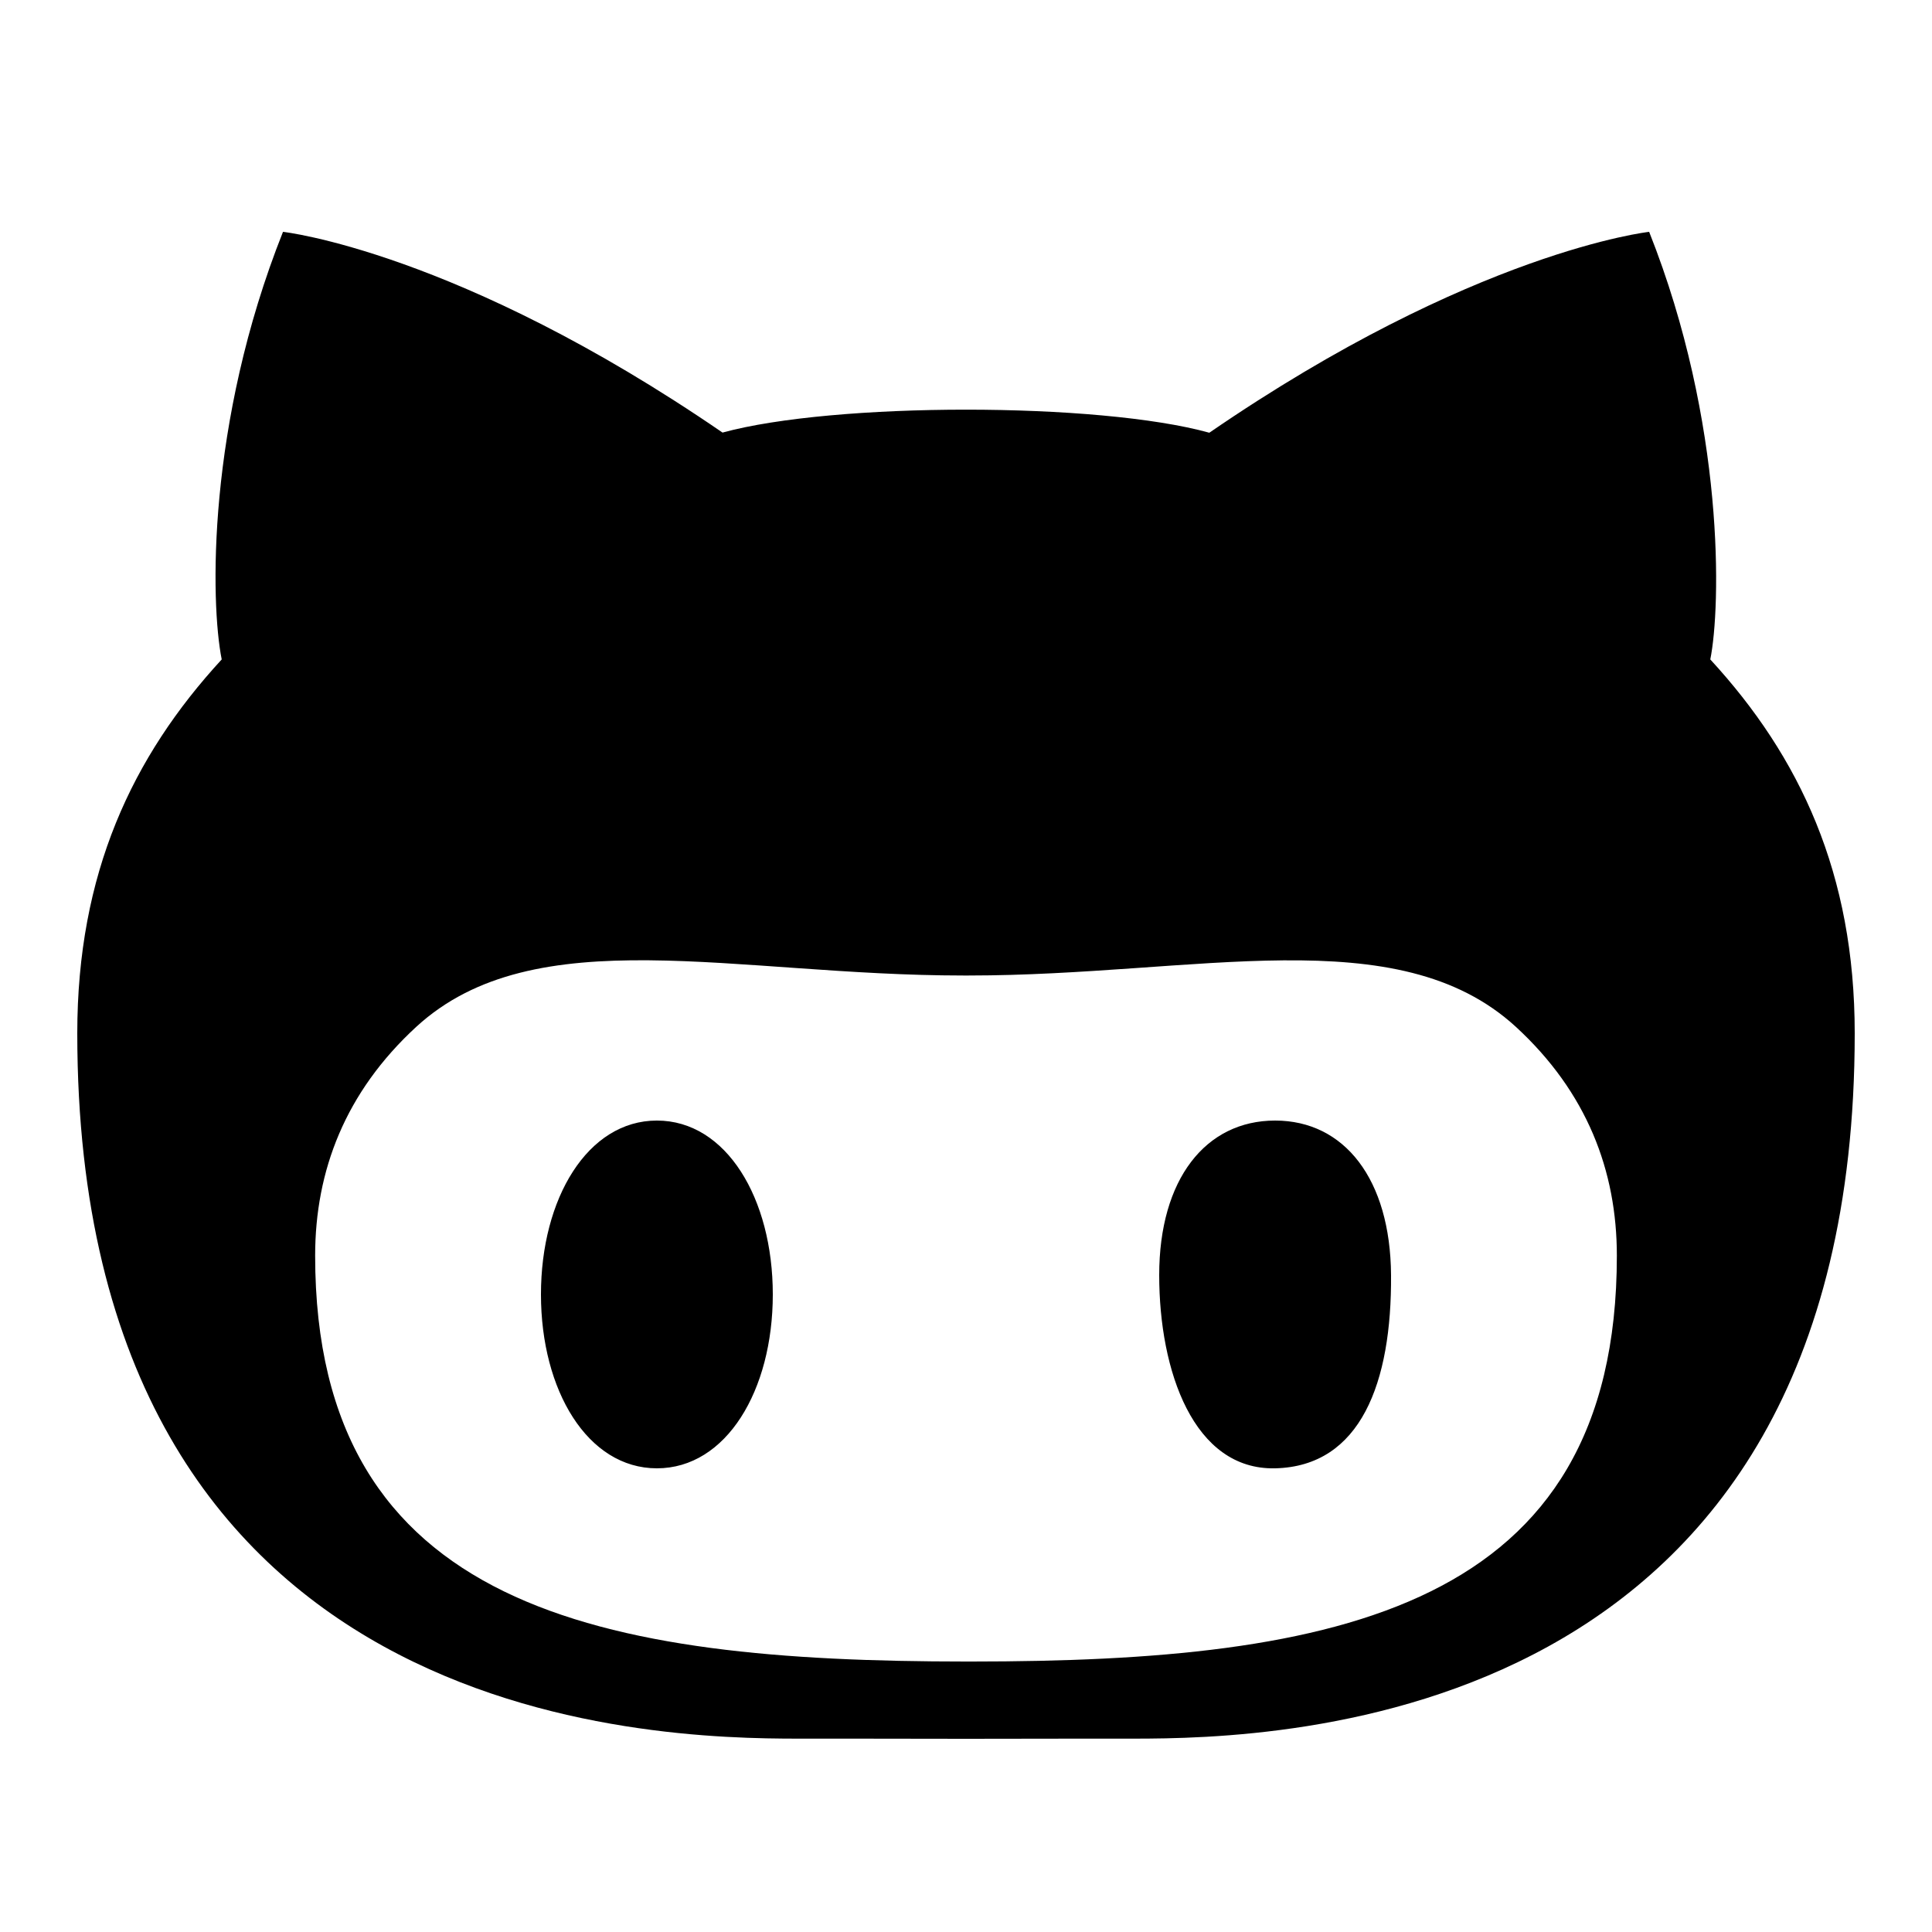
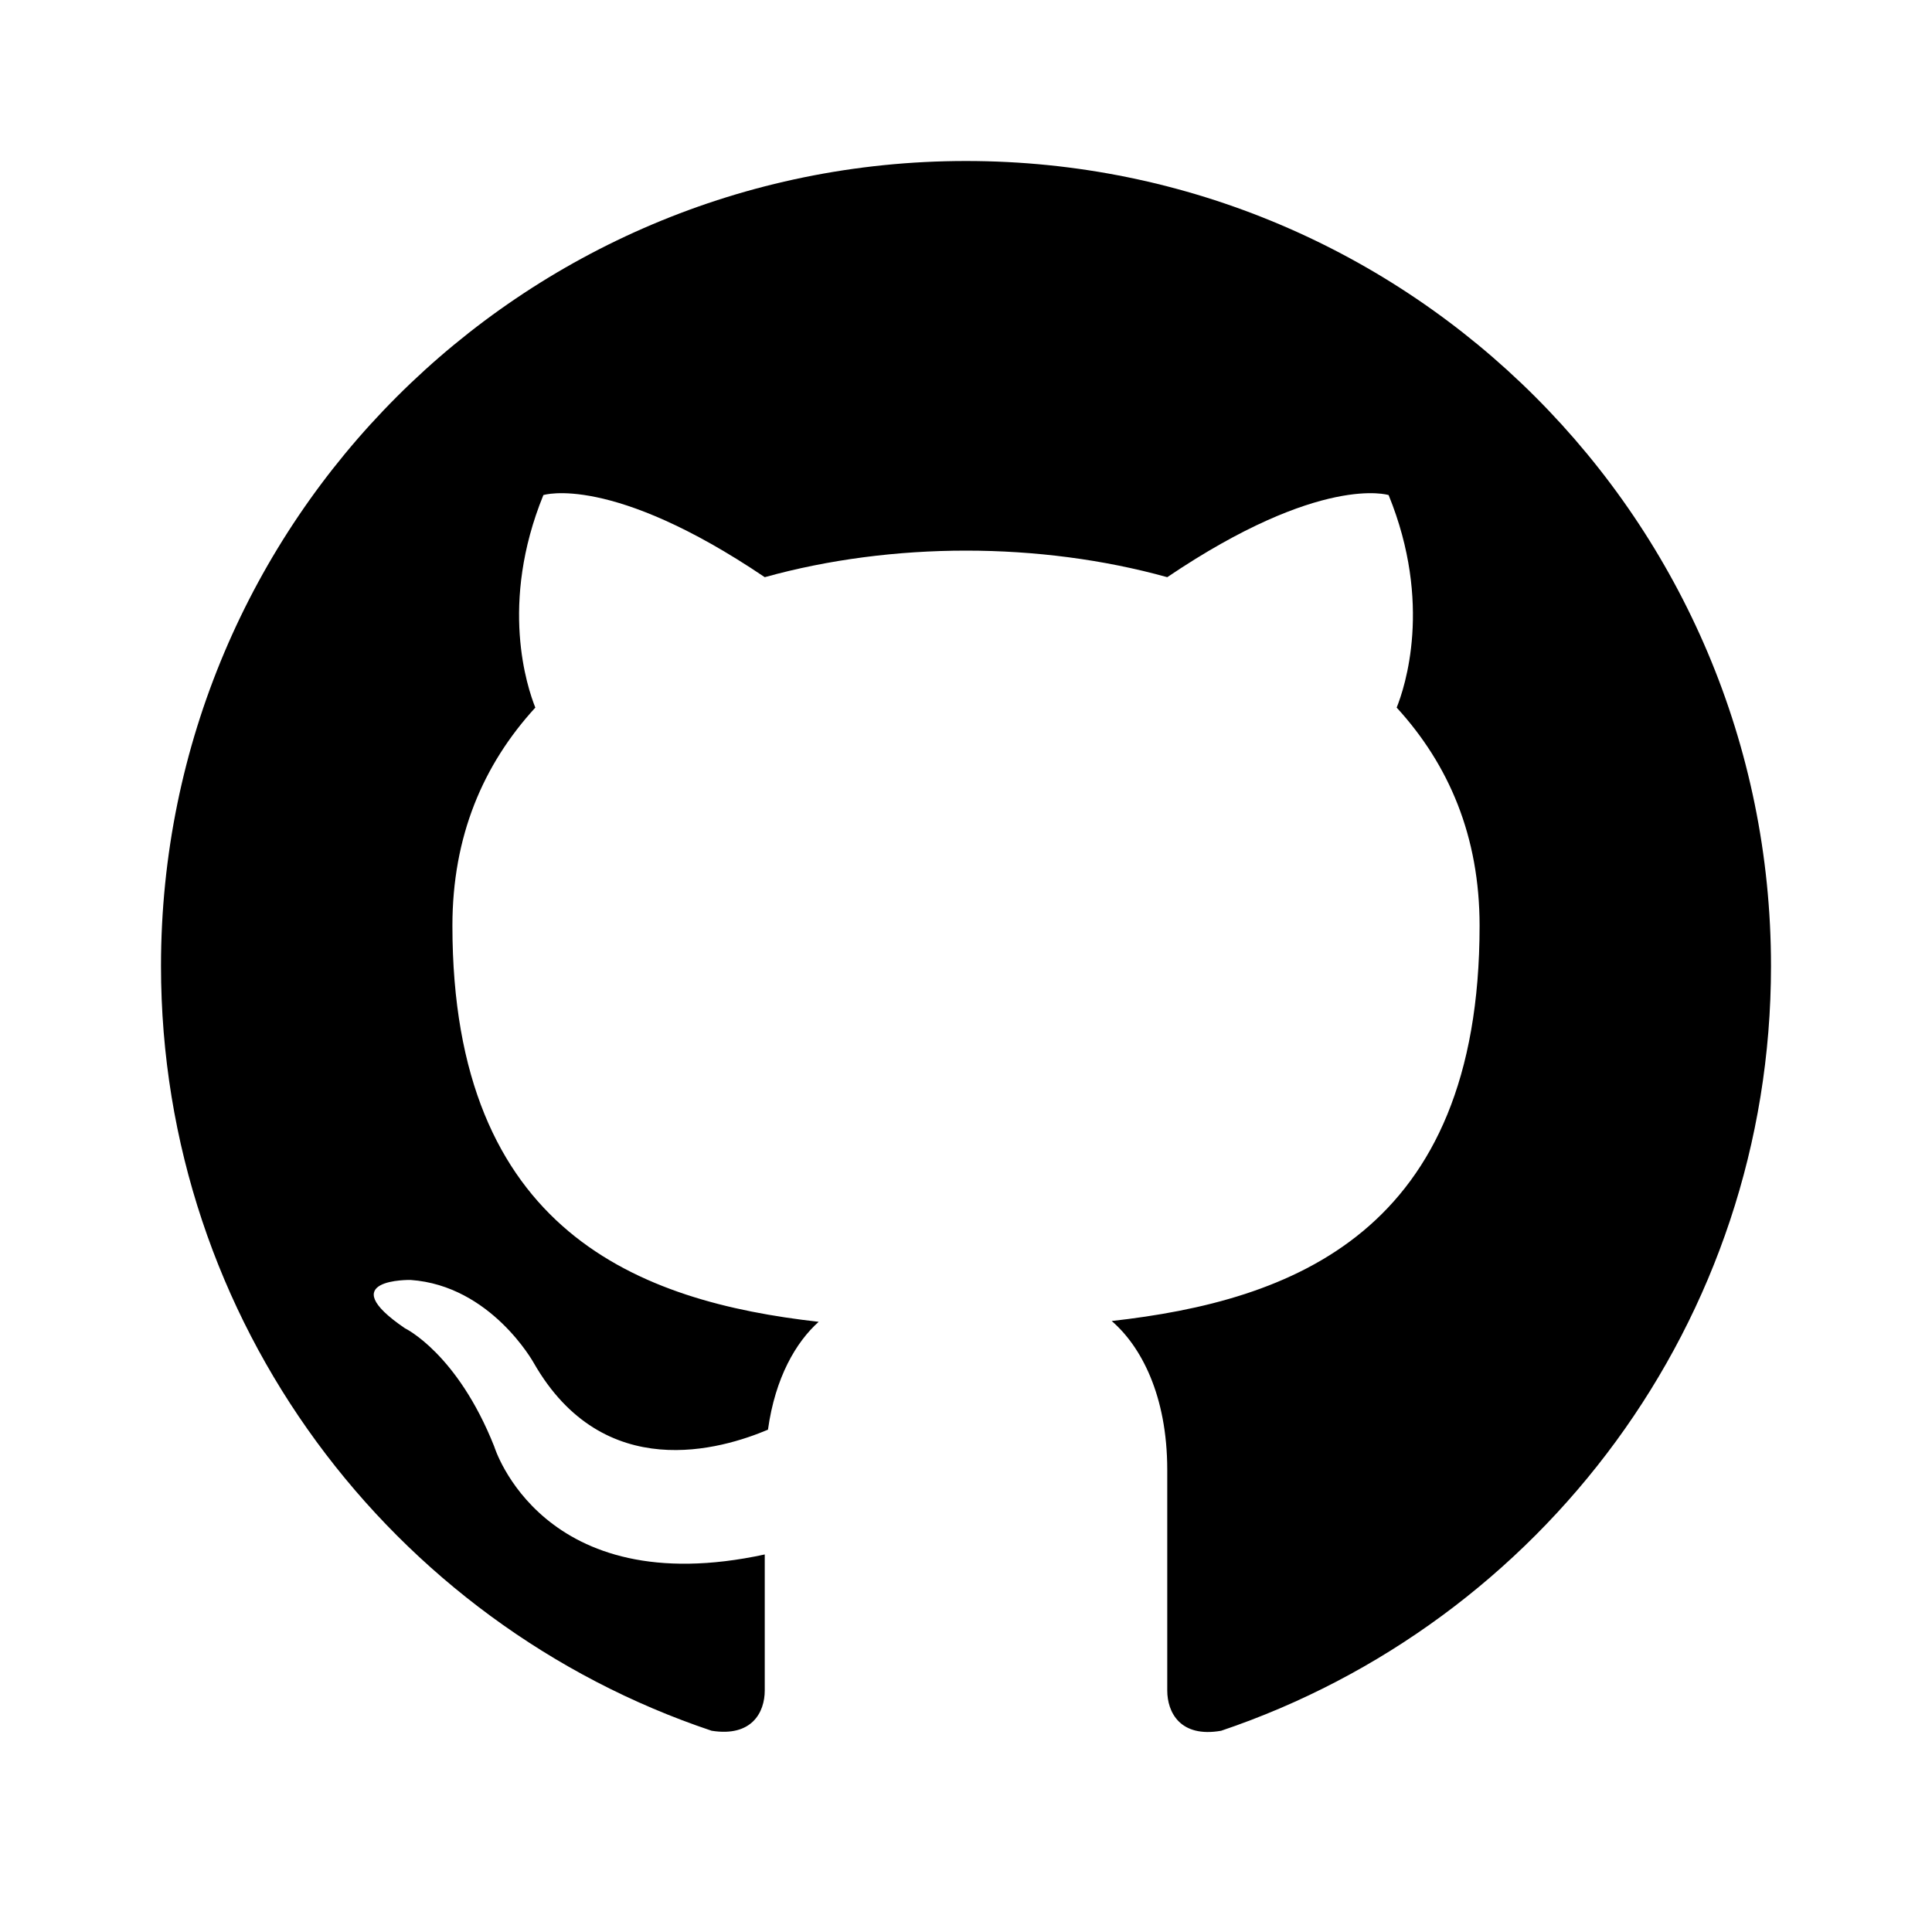
- <svg xmlns="http://www.w3.org/2000/svg" viewBox="0 0 50 50" width="24px" height="24px">
-   <path d="M 33 29 C 31.203 29 30 30.516 30 33 C 30 35.484 30.891 38.047 33 38 C 35.219 37.949 36.02 35.777 36 33 C 35.984 30.516 34.793 29 33 29 Z M 44.262 17.066 C 44.535 15.723 44.652 10.965 42.68 6 C 42.68 6 38.148 6.496 31.297 11.199 C 29.863 10.801 27.43 10.602 25 10.602 C 22.57 10.602 20.141 10.801 18.699 11.195 C 11.852 6.496 7.324 6 7.324 6 C 5.348 10.965 5.445 15.609 5.738 17.066 C 3.418 19.586 2 22.609 2 26.742 C 2 44.707 16.906 44.996 20.668 44.996 C 21.52 44.996 23.211 44.996 25 45 C 26.789 44.996 28.484 44.996 29.332 44.996 C 33.094 44.996 48 44.707 48 26.742 C 48 22.609 46.582 19.586 44.262 17.066 Z M 25.141 43 L 25 43 C 15.57 43 8.156 41.66 8.156 32.496 C 8.156 30.301 8.934 28.266 10.773 26.574 C 13.844 23.754 19.035 25.246 24.93 25.246 C 24.953 25.246 25.051 25.246 25.07 25.246 C 30.965 25.246 36.16 23.758 39.23 26.574 C 41.07 28.266 41.844 30.301 41.844 32.496 C 41.844 41.66 34.57 43 25.141 43 Z M 17 29 C 15.207 29 14 31.016 14 33.5 C 14 35.984 15.207 38 17 38 C 18.797 38 20 35.984 20 33.5 C 20 31.016 18.797 29 17 29 Z" />
+ <svg xmlns="http://www.w3.org/2000/svg" height="24px" width="24px" viewBox="0 0 24 24">
+   <path d="M12,2A10,10 0 0,0 2,12C2,16.42 4.87,20.17 8.84,21.5C9.34,21.58 9.5,21.27 9.5,21C9.5,20.77 9.5,20.14 9.5,19.31C6.73,19.91 6.14,17.97 6.14,17.97C5.68,16.81 5.03,16.5 5.03,16.5C4.12,15.88 5.1,15.9 5.1,15.9C6.1,15.97 6.63,16.93 6.63,16.93C7.5,18.45 8.97,18 9.54,17.76C9.63,17.11 9.89,16.67 10.17,16.42C7.95,16.17 5.62,15.31 5.62,11.5C5.62,10.39 6,9.5 6.65,8.79C6.55,8.54 6.2,7.5 6.75,6.15C6.75,6.15 7.59,5.88 9.5,7.17C10.29,6.95 11.15,6.84 12,6.84C12.85,6.84 13.71,6.95 14.5,7.17C16.41,5.88 17.25,6.15 17.25,6.15C17.8,7.5 17.45,8.54 17.35,8.79C18,9.5 18.38,10.39 18.38,11.5C18.38,15.32 16.04,16.16 13.81,16.41C14.17,16.72 14.5,17.33 14.5,18.26C14.5,19.6 14.5,20.68 14.5,21C14.5,21.27 14.66,21.59 15.17,21.5C19.14,20.16 22,16.42 22,12A10,10 0 0,0 12,2Z" />
</svg>
